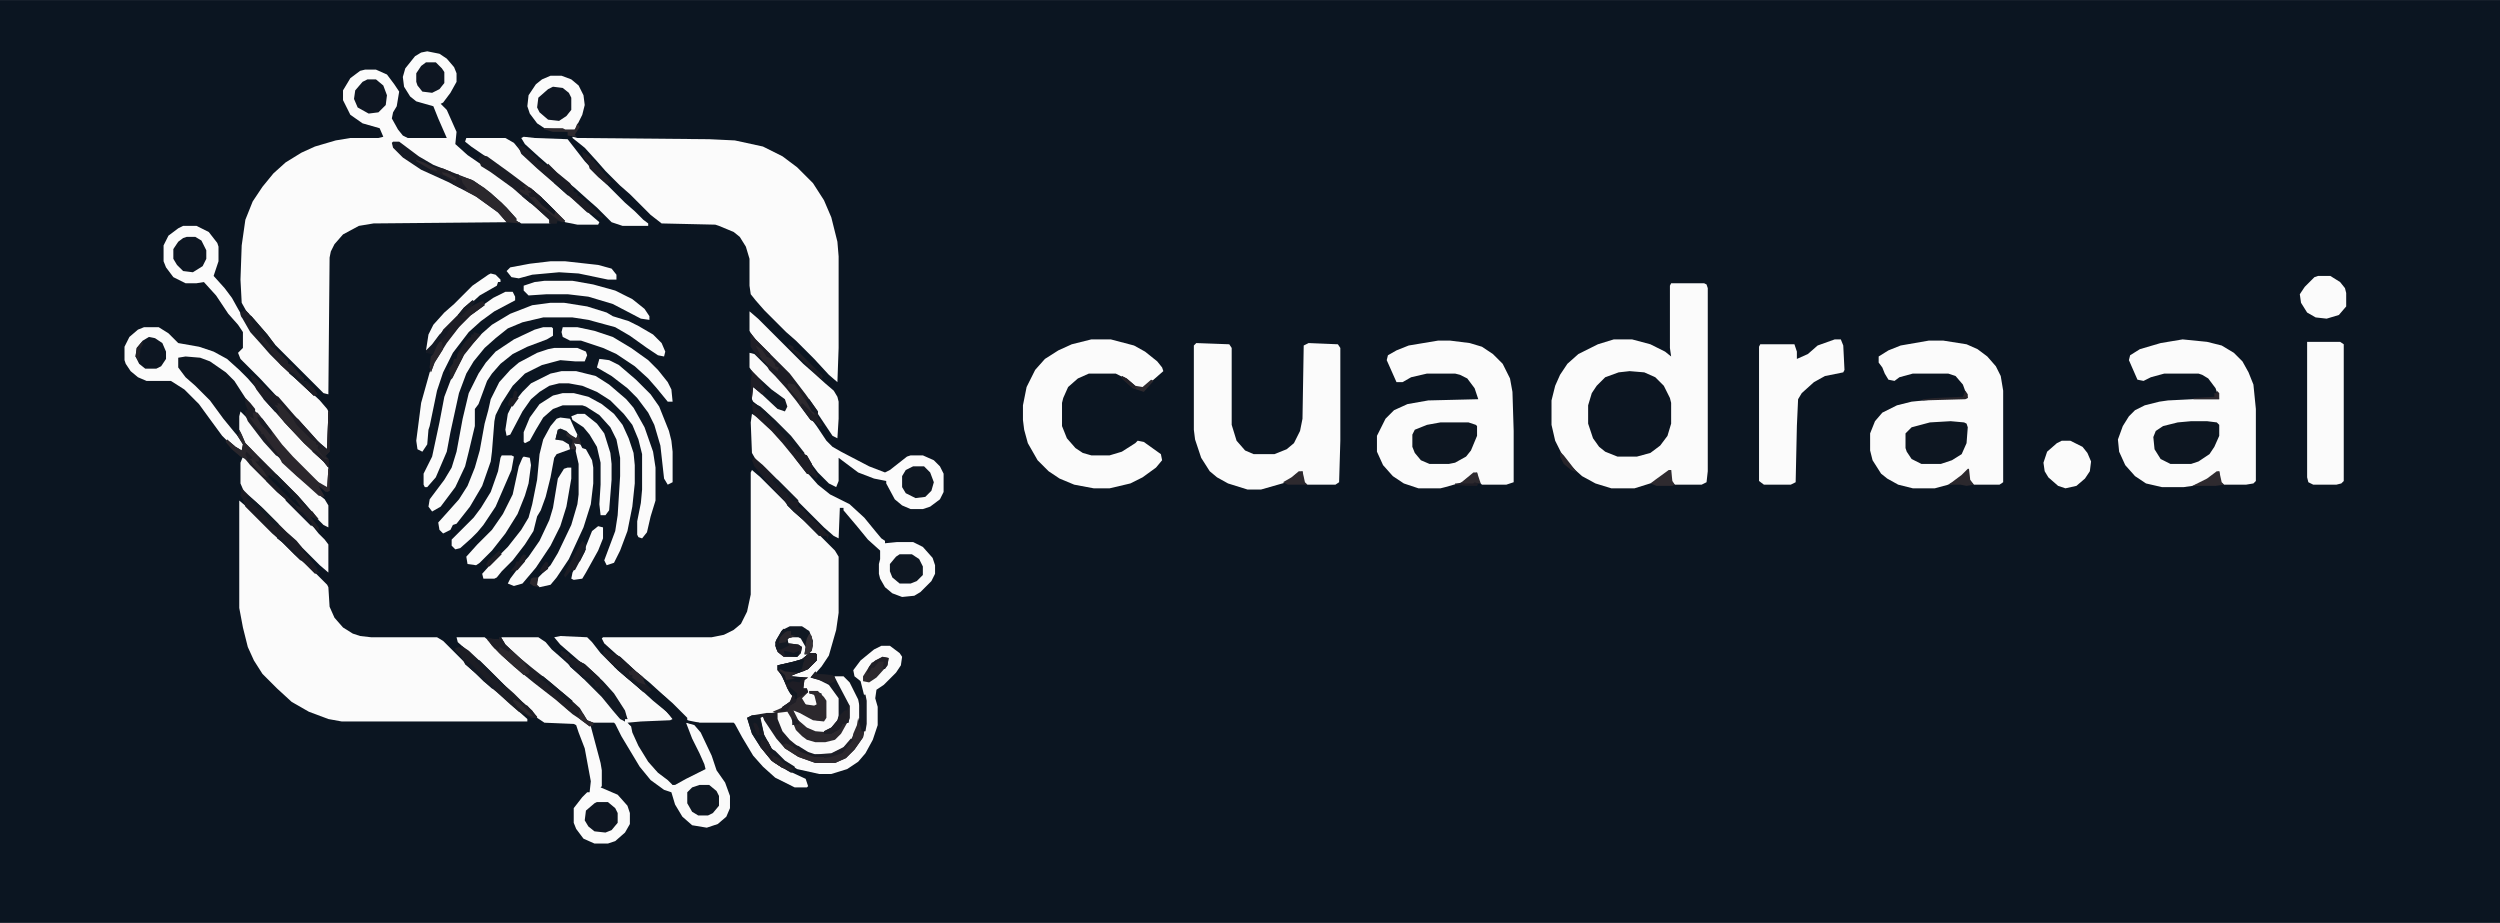
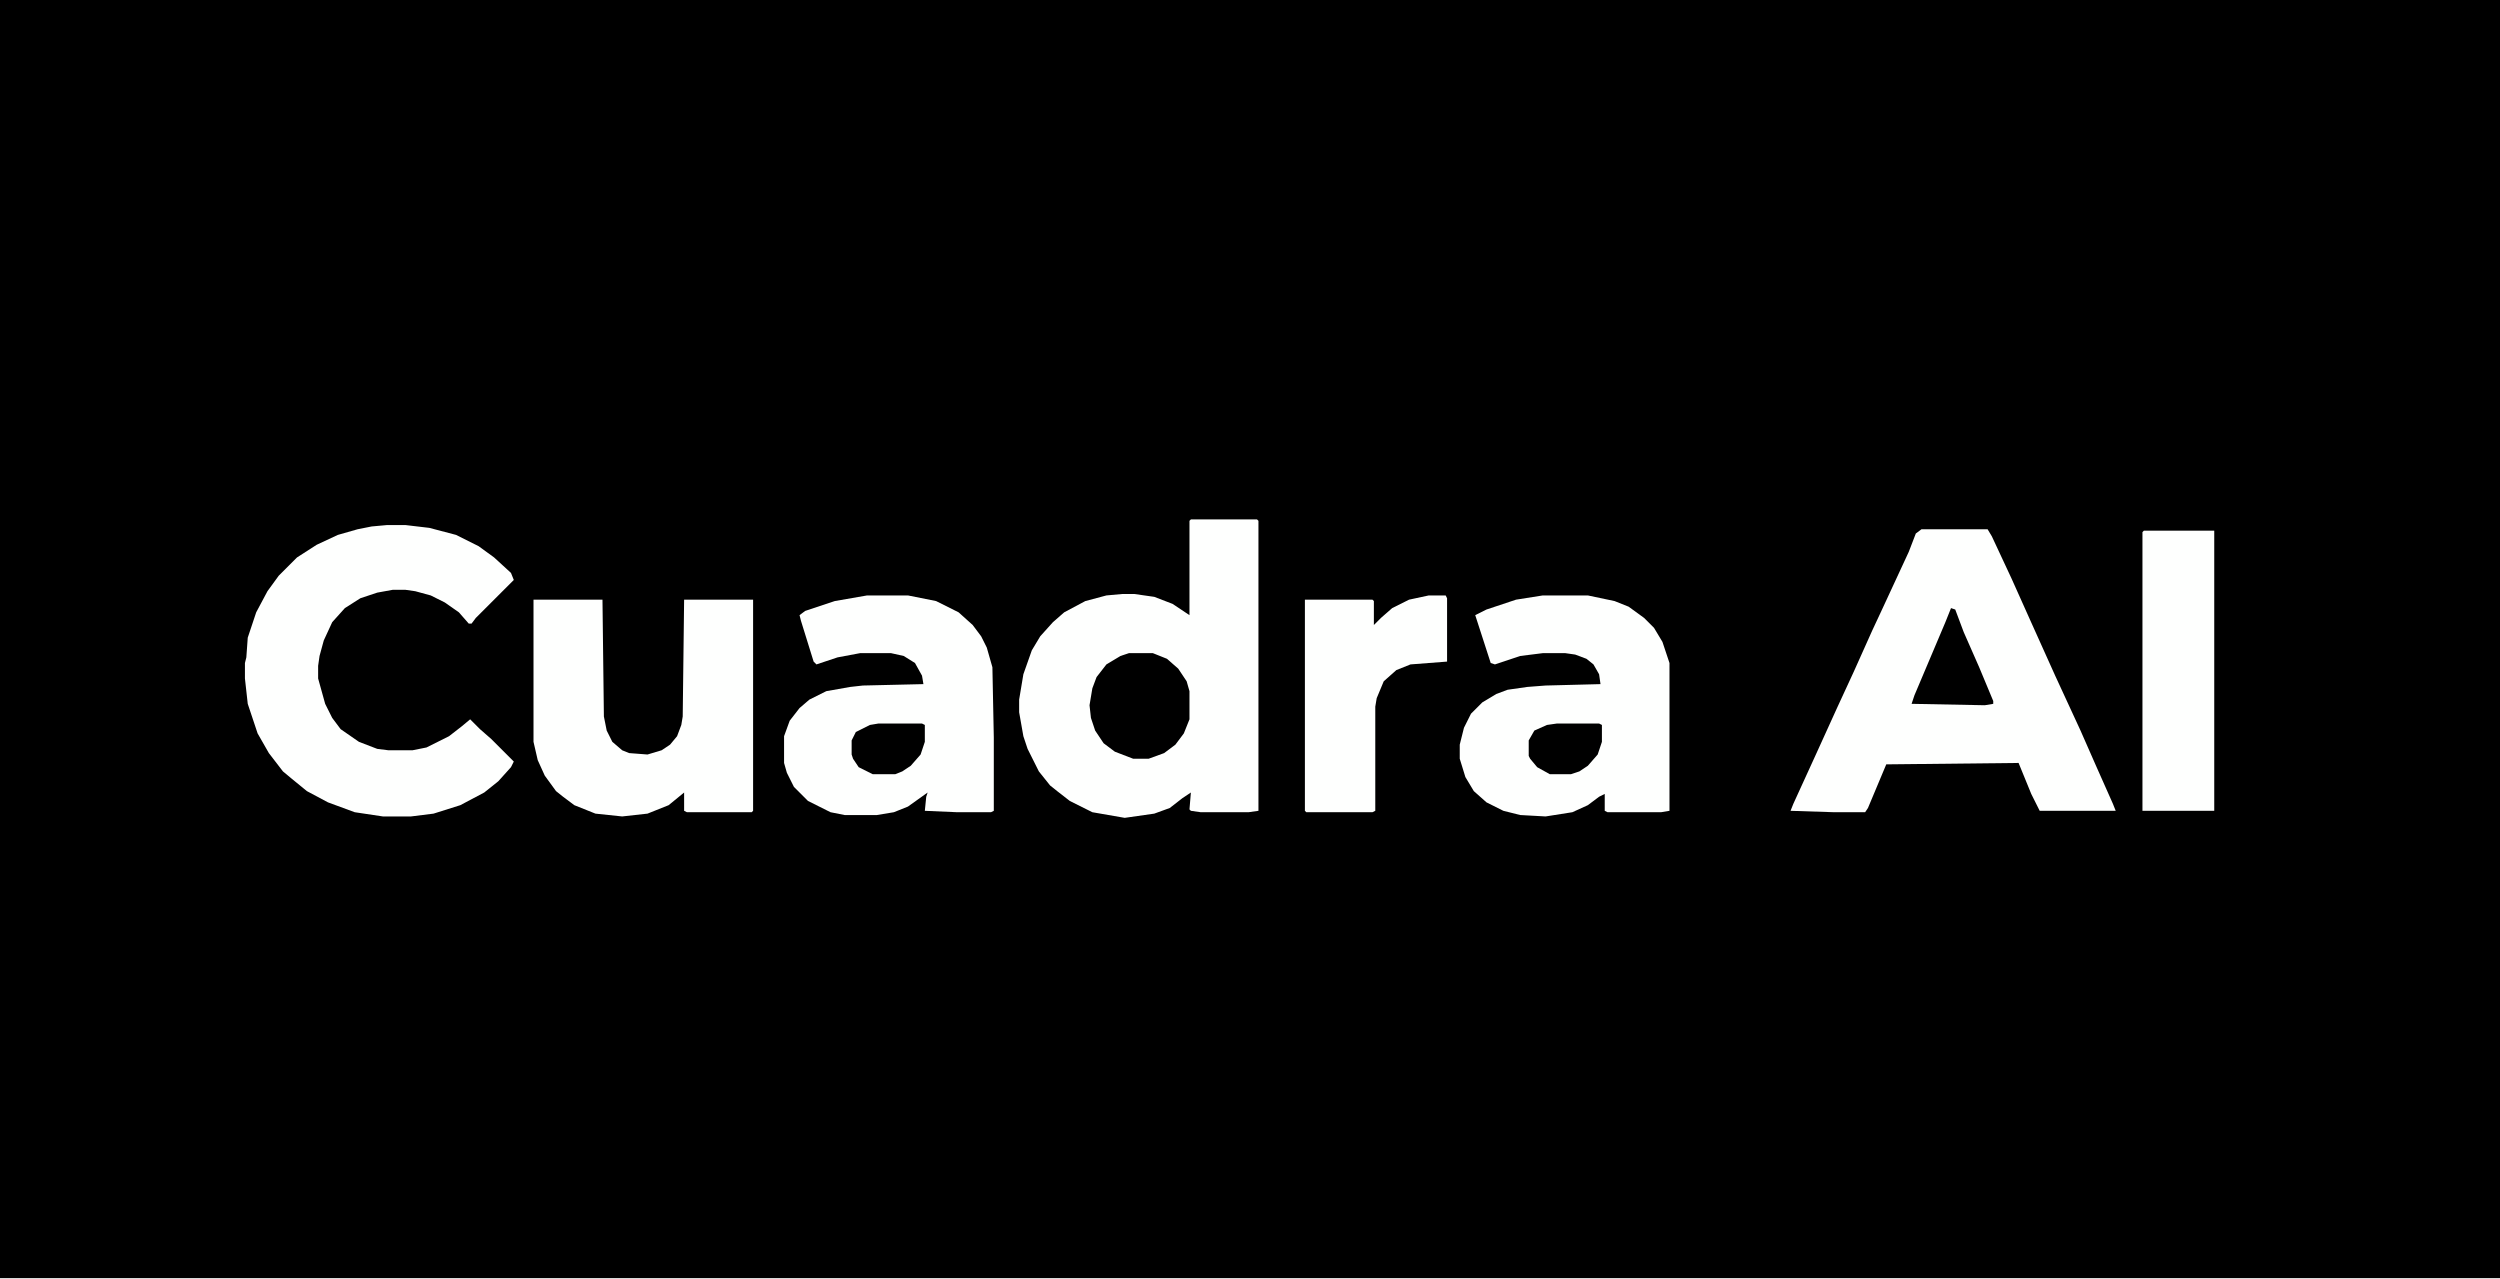
- <svg xmlns="http://www.w3.org/2000/svg" version="1.1" viewBox="0 0 2048 756" width="279" height="103">
-   <path transform="translate(0)" d="m0 0h2048v756h-2048z" fill="#0B1521" />
-   <path transform="translate(350,42)" d="m0 0 10 2 6 4 6 7 2 5v7l-5 9-6 8-2 1 5 5 8 18-1 10 10 9 19 13 15 11 10 8 10 9 11 9 3 3 3 2-4 1h-23l-4-2-9-11-7-7-16-12-10-5-28-11-14-9-12-9h-5l2 5 7 7 18 11 28 13 16 9 16 12 6 6v2l-109 1-12 2-13 7-7 8-3 6-1 5-1 112-4-1-43-43-7-8-12-14-5-9-1-19 1-28 3-21 6-15 8-12 9-11 10-9 13-8 11-5 17-5 12-2h23l4-1-3-7-14-4-10-7-6-12v-8l6-10 8-6 4-1h9l9 4 6 8 4 6-2 12-3 5-1 5 5 9 4 5 4 2h32l-7-16-4-10-14-4-5-4-5-8-1-8 2-7 8-10 5-3z" fill="#FBFBFB" />
-   <path transform="translate(616,385)" d="m0 0 7 6 33 33 8 7 20 20 3 5v46l-2 14-6 21-6 9-8 9 9 2 7 5 7 10v14l-3 7-7 6-3 1h-7l-10-5-7-8-2-5 2-1 11 6 7 3h6l1-2v-14l-3-4v-2l-10-2v2l4 1 3 6-1 3-6 1-5-3-2-5 5-5v-2h-3v-7l1-1-13-1 3-3 13-5 6-6v-5h-5l-8 6-18 3 3 7 3 4 4 10 3 4-2 5-5 4-6 4-13 3-11 2 4 13 10 15 6 7 12 8 15 7 2 6-1 1h-10l-16-8-10-9-8-9-9-15-6-11-1-1h-34l-4-2-7-8-11-11-11-9-11-10-8-7-20-18-2-4 1-1h89l10-2 8-4 6-5 5-10 3-14v-100z" fill="#FBFBFB" />
-   <path transform="translate(196,410)" d="m0 0 7 6 26 26 8 7 10 10 8 7 13 13 1 2 1 16 4 9 7 8 8 5 6 2 9 1h54l5 3 24 24 8 7 10 9 8 7 10 9 9 8v2h-152l-11-2-16-6-14-8-12-11-12-12-7-11-5-11-4-16-3-16z" fill="#FBFBFB" />
-   <path transform="translate(469,112)" d="m0 0 4 1 108 1 21 1 23 5 16 8 12 9 13 13 9 14 6 14 5 20 1 12v75l-1 28-7-6-12-13-15-15-8-7-18-18-7-8-4-5-1-7v-22l-3-10-5-8-5-4-12-5-3-1-44-1-9-7-17-17-8-7-12-12-7-8-10-11-10-8z" fill="#FBFBFB" />
-   <path transform="translate(1369,232)" d="m0 0h27l2 1 1 3v150l-1 9-4 2h-22l-3-3v-9l-9 6-5 4-16 5h-19l-13-4-11-6-10-9-6-8-6-12-3-13v-20l3-12 4-9 6-9 9-8 16-8 13-4h15l15 4 12 6 5 4-1-7v-51z" fill="#FBFBFB" />
-   <path transform="translate(118,268)" d="m0 0h12l8 5 8 8 17 3 12 4 11 6 10 9 7 7 7 8 11 13 11 12 9 10 11 12 16 15 2 4v18l-3 1-6-5 4 7 1 4 3 5v18l-4-2-3-3-5-3-3-1 7 9v3l-12-12-7-8-7-6 6 7 16 16 4 5 5 5 3 4v23l-7-6-25-25-8-7-21-21-8-7-3-7v-22l-7-6-5-6-4-7-8-10-10-14-12-12-11-7h-20l-7-3-6-5-4-6-1-3v-11l4-8 7-6z" fill="#0D1621" />
-   <path transform="translate(1788,278)" d="m0 0 20 2 12 3 10 6 7 7 5 9 4 10 2 20v59l-2 2-6 1h-18l-3-2-1-9-13 9-9 3-7 1h-18l-13-3-9-6-8-9-5-11-1-10 4-11 5-8 5-5 8-4 12-3 7-1 20-1h22l-3-9-6-8-5-3-3-1h-28l-11 3-6 3-5-1-7-16 1-4 8-5 17-5z" fill="#FBFBFB" />
-   <path transform="translate(1178,279)" d="m0 0h10l16 2 10 3 9 6 8 8 6 12 2 11 1 32v42l-6 2h-20l-3-3-1-7-7 4-5 4-14 4-4 1h-18l-12-4-9-6-8-9-5-11v-13l7-14 7-7 11-5 17-3 41-1-3-9-6-8-6-3-4-1h-23l-13 3-7 4h-5l-8-18 1-4 7-4 10-4z" fill="#FBFBFB" />
-   <path transform="translate(1580,279)" d="m0 0h12l19 3 9 4 8 6 7 8 4 8 2 12v75l-3 2h-21l-4-4-1-8-8 8-8 4-11 3h-18l-12-3-9-5-5-4-7-11-2-8v-14l4-10 6-7 12-6 12-3 20-2 26-1-4-11-6-7-6-2h-29l-11 3-4 3-5-1-3-5-2-5-3-4v-5l8-5 10-4z" fill="#FBFBFB" />
-   <path transform="translate(980,281)" d="m0 0 27 1 2 3v63l4 13 7 8 7 3h17l10-4 6-5 5-10 2-10 1-60 4-2 24 1 2 3v76l-1 34-3 2h-23l-3-2-1-9-6 3-7 6-21 6h-11l-16-5-9-5-6-5-7-11-5-15-1-8v-69z" fill="#FBFBFB" />
-   <path transform="translate(894,278)" d="m0 0h16l19 5 9 5 10 8 4 5 1 3-8 7-9 7-6-1-8-7-8-4h-22l-9 4-8 7-4 9-1 4v19l4 10 7 8 6 4 7 2h15l10-3 11-7 2-2 5 1 14 10 1 5-5 6-11 8-10 5-17 4h-13l-16-3-12-5-9-6-9-9-8-14-3-11-1-8v-12l3-15 7-14 8-9 11-7 11-5z" fill="#FBFBFB" />
-   <path transform="translate(459,521)" d="m0 0 22 1 4 4 7 9 9 9 11 9 10 9 10 8 12 11 5 5 3 4-3 1-24 1-10 1 3 2 3 10 9 16 7 9 8 7 6 4v2l22-12 4-1-4-10-6-14-5-10v-4l6 1 6 7 9 19 4 12 7 10 4 11v10l-3 7-7 6-9 3-12-2-8-7-6-10-3-10-6-2-11-8-9-11-15-25-5-10-1-1h-20l-5-5-6-9-12-11-14-11-16-13-15-13-5-6 1-2h30l6 4 5 6 8 7 10 9 12 11 15 15 10 13 5 4v-2h2l-7-14-10-13-12-12-11-9-15-13-5-6z" fill="#FAFAFA" />
-   <path transform="translate(1503,278)" d="m0 0h5l2 5 1 20-1 2-15 3-9 5-10 9-3 5-1 22-1 46-4 2h-22l-4-3v-110l1-2h28l2 6v6l9-4 8-7z" fill="#FBFBFB" />
-   <path transform="translate(616,339)" d="m0 0 5 3 17 16 11 13 13 17 8 9 10 8 16 8 12 11 9 11 5 6 3 2v2l10-1h13l8 4 8 9 2 6v7l-3 6-9 9-5 3-10 1-8-3-6-5-4-7-1-4v-8l1-4v-7l-10-9-9-11-11-13v-2h-3l-1 25-4-2-8-7-50-50-5-4-4-7-1-25z" fill="#FBFBFB" />
-   <path transform="translate(150,185)" d="m0 0h11l10 5 7 9 1 3v12l-4 12 9 10 6 8 5 9 11 19 15 16 7 8 10 10 8 7 16 15 6 7 1 2v32l-6-4-10-10-7-8-10-11-9-11-14-15-16-16-2-5 4-4v-13l-4-6-8-9-10-15-10-11-6 1h-9l-10-5-6-8-2-5v-13l4-8 8-6z" fill="#FBFBFB" />
-   <path transform="translate(118,268)" d="m0 0h12l8 5 8 8 17 3 12 4 11 6 10 9 7 7 7 8 11 13 11 12 9 10 11 12 16 15 1 3v16l-2 1-9-7-26-26-12-16-7-9-10-13-11-17-7-7-13-9-8-3-12-1-6 1v8l6 8 8 7 12 12 11 15 9 11 6 7 2 4-1 5-4-2-6-4-7-7-11-15-8-11-12-12-11-7h-20l-7-3-6-5-4-6-1-3v-11l4-8 7-6z" fill="#FBFBFB" />
-   <path transform="translate(614,289)" d="m0 0 4 1 25 25 11 14 15 20 8 12 5 5 7 4 23 12 13 5 4-2 14-11 3-1h10l9 4 5 5 3 6v15l-3 6-8 6-6 2h-10l-7-3-6-5-7-13v-2l-10-2-13-5-16-12v19l-2 5-6-3-9-9-12-16-9-11-9-10-13-13-10-8-1-2v-11l8 6 13 12 6 2 1-4-2-5-11-8-13-12-4-6z" fill="#FBFBFB" />
-   <path transform="translate(374,522)" d="m0 0h23l6 5 7 8 7 7 11 9 15 12 13 10 10 9 9 6 9 7 8 30 1 6v13l-1 1 14 6 8 9 2 6v9l-4 7-8 7-6 2h-11l-9-4-6-8-2-5v-12l7-9 4-4h2l1-9-5-27-5-13-2-6-2-1-24-1-6-4-10-11-8-7-7-7-8-7-15-15-8-7-9-8z" fill="#FBFBFB" />
-   <path transform="translate(1335,304)" d="m0 0 12 1 9 4 7 7 5 10 1 4v17l-3 10-6 8-8 6-11 3h-16l-10-4-5-4-5-7-4-12v-15l3-10 4-6 7-7 11-4z" fill="#0C1521" />
-   <path transform="translate(1890,280)" d="m0 0h27l3 2v112l-2 2-4 1h-19l-4-2-1-4z" fill="#FBFBFB" />
-   <path transform="translate(451,248)" d="m0 0h11l19 3 16 5 5 3 13 4 8 4 12 7 7 7 3 7-1 4-5-1-9-6-14-10-12-7-22-6-13-2h-24l-17 4-12 5-10 8-9 8-9 11-6 10-6 16-7 32-3 16-9 21-7 8h-2l-1-2v-9l7-14 6-28 4-21 8-21 9-16 14-15 8-7 15-9 18-7z" fill="#FBFBFB" />
-   <path transform="translate(495,531)" d="m0 0 5 3 8 4 13 12 11 9 11 10 8 7 12 12v2l10 2-4 2-7-2 5 13 6 12 4 9 1 4-16 8-9 5h-2l-4-4-8-6-8-9-8-13-5-11-1-5-3-3 11-1 24-1 2-1-5-6-11-9-11-10-11-9-10-9-7-8-2-4z" fill="#0D1621" />
-   <path transform="translate(663,535)" d="m0 0h5l1 1v5l-7 7-15 6 15 1-3 2-1 7h3l1 3-5 5 3 5 7 1 2-1-2-8-4-1v-2h7l5 5 2 3v14l-2 3-9-1-11-6-5-2 4 8 7 6 7 3 13 1 8-5 2-4 4 1v-14l-10-19-2-4 1-1h7l5 5 7 14 1 5v10l-2 9-6 11-8 7-7 3h-15l-8-3-11-9-6-7-5-12v-3l-3-1 7-3 8-6 1-4-4-6-4-10-4-5v-4l13-3 7-2z" fill="#2C282D" />
-   <path transform="translate(722,529)" d="m0 0h7l8 6 2 3-1 7-4 6-10 10-6 4-1 7 2 7v15l-4 12-6 11-6 7-9 6-13 4h-10l-18-4-11-7-11-11-6-10-3-14 3-1 10 15 8 10 11 7 14 5h16l10-5 7-7 6-10 2-9v-19l-4-16-5-4-1-5 6-8 11-9z" fill="#FBFBFB" />
-   <path transform="translate(429,112)" d="m0 0 9 1 27 1 14 18 14 15 19 19 8 7 7 7 4 3v2h-21l-9-3-12-12-8-7-10-9-11-9-11-10-8-7-11-10-3-5z" fill="#FBFBFB" />
-   <path transform="translate(460,304)" d="m0 0h12l16 4 11 7 14 12 6 7 9 16 7 20 2 13v27l-4 13-3 13-4 5-3-1-1-2v-11l3-15 1-11v-29l-3-12-5-12-7-9-11-11-11-7-12-5-11-2h-8l-8 2-8 5-7 6-7 10-10 19-3 1-1-5 2-13 4-8 8-10 7-7 16-8z" fill="#FBFBFB" />
-   <path transform="translate(382,113)" d="m0 0h32l7 4 9 11 14 13 11 9 11 10 8 7 10 9 7 6-1 2h-17l-10-2-23-23-38-28-16-11-5-4z" fill="#FBFBFB" />
-   <path transform="translate(454,285)" d="m0 0h19l7 3 1 3-2 5h-8l-12-1-15 4-14 7-10 10-9 14-5 10-1 5-2 25-1 8-7 20-10 17-11 14-3 1-2 4-6 3-3-3-1-6 9-10 8-9 7-11 6-15 4-14 4-22 3-11 2-9 7-14 9-10 7-6 15-8 9-3z" fill="#FBFBFB" />
-   <path transform="translate(461,322)" d="m0 0h9l12 3 11 6 10 8 7 9 5 11 4 12 1 10v15l-2 19-4 20-6 16-5 10-6 2-2-4 9-24 2-13 2-32v-15l-3-15-5-10-9-10-11-7-3-1h-16l-8 3-8 7-6 10-5 9-4 2-1-1v-8l5-12 8-11 11-7z" fill="#FBFBFB" />
-   <path transform="translate(199,374)" d="m0 0 6 5 7 8 45 45 4 5 5 5 3 4v23l-7-6-25-25-8-7-21-21-8-7-3-7v-17z" fill="#FBFBFB" />
-   <path transform="translate(445,268)" d="m0 0h7l1 1v6l-5 3-16 6-12 6-10 8-7 8-4 6-7 19-3 4v14l-5 21-3 12-8 17-12 16-7 4-3-4 1-6 12-16 6-10 4-13 5-27 5-21 8-16 6-9 8-9 15-10 17-8z" fill="#FBFBFB" />
-   <path transform="translate(614,255)" d="m0 0 7 6 37 37 8 7 10 9 7 6 3 5 1 4v14l-1 16-4-2-12-18-11-16-10-13-11-12-20-20-4-7z" fill="#FBFBFB" />
-   <path transform="translate(451,62)" d="m0 0h9l8 3 6 5 4 8 1 8-2 8-6 12-2 1h-6l-5-1-12-1-6-4-6-8-2-6 1-9 6-9 5-4z" fill="#FBFBFB" />
-   <path transform="translate(459,342)" d="m0 0 8 1 4 9 2 4-1 4-7-4-4-4h-4l-2 8h6l7 5-1 3-11 4-2 3-3 16-4 16-4 11-3 5-3 12-7 11-10 13-9 9-4 5-2 1h-9l-1-4 9-10 12-12 11-14 6-10 3-11 4-20 2-21 3-12 6-11 5-6z" fill="#FBFBFB" />
-   <path transform="translate(1795,345)" d="m0 0h13l8 1 2 2v9l-4 9-4 6-9 6-6 2h-17l-8-4-5-8-1-10 2-5 6-4 12-3z" fill="#0D1621" />
-   <path transform="translate(1180,346)" d="m0 0h23l6 2 1 1v8l-5 12-4 5-9 5-5 1h-16l-7-3-5-6-2-5v-10l2-4 10-4z" fill="#0D1621" />
-   <path transform="translate(1598,345)" d="m0 0 11 1 2 1 1 3-1 13-4 9-8 5-9 3h-16l-8-4-4-6-1-3v-12l5-5 15-4z" fill="#0D1621" />
-   <path transform="translate(414,239)" d="m0 0h6l2 4v3l-17 9-11 8-10 9-13 17-8 16-5 15-6 29-1 3-1 12-4 6-4-2-1-7 4-31 7-25 5-12 11-16 11-13 8-8 17-12z" fill="#FBFBFB" />
-   <path transform="translate(197,337)" d="m0 0 5 5 12 16 11 13 13 14 8 7 15 13 5 4 3 5v18l-4-2-9-9-7-8-15-16-29-29-6-7-3-9v-11z" fill="#FBFBFB" />
-   <path transform="translate(470,363)" d="m0 0h5l2 4 3 1 5 9 1 6v13l-2 17-6 19-12 26-10 15-5 6-9 2-3-2 2-6 10-10 6-10 11-23 5-17 1-8v-25l-3-13z" fill="#FBFBFB" />
-   <path transform="translate(628,584)" d="m0 0h8l5 13 6 8 11 9 8 3h15l10-5 6-7 5-11 1-6 1 4 2 1v6h2l-1 5-7 10-7 7-9 4h-16l-14-5-11-7-7-8-10-15-1-3-2 1 3 14 6 11-2 3 4 2 8 7 8 5-3 1-6-2-9-6-9-11-7-11-4-13 4-2z" fill="#1D1D25" />
-   <path transform="translate(1689,361)" d="m0 0h7l10 5 4 5 3 7-1 8-4 6-7 6-9 2-6-2-8-7-3-5-1-7 3-9 8-7z" fill="#FBFBFB" />
-   <path transform="translate(684,554)" d="m0 0h7l5 5 7 14 1 5v10l-2 9-6 11-8 7-7 3h-15l-8-3-11-9-6-7-4-10v-5l8-1 3 5 4 10 5 5 4 3 7 2h8l8-2 5-5 5-9 1-4v-10l-10-19-2-4z" fill="#FBFBFB" />
-   <path transform="translate(491,294)" d="m0 0 8 1 8 4 14 12 12 12 7 10 8 20 2 8 1 9v25l-4 2-3-5-3-27-5-17-5-10-9-12-8-8-13-10-12-7z" fill="#FBFBFB" />
-   <path transform="translate(461,268)" d="m0 0h12l14 3 15 5 15 9 14 10 8 8 8 10 3 6 1 10h-4l-9-11-7-8-11-10-15-10-11-5-18-6h-9l-6-3-1-4z" fill="#FBFBFB" />
-   <path transform="translate(446,230)" d="m0 0h23l17 3 18 5 14 7 10 8 4 6v3l-7-1-23-12-20-6-17-2h-17l-15 1-4-4v-4l9-3z" fill="#FBFBFB" />
-   <path transform="translate(1899,226)" d="m0 0h10l8 5 4 5 1 4v11l-6 7-10 3-9-1-7-4-5-8-1-7 4-6 8-8z" fill="#FBFBFB" />
-   <path transform="translate(465,383)" d="m0 0h3v9l-4 23-5 16-8 16-12 18-11 13-7 2-5-2 2-4 6-8 9-10 9-13 8-17 3-10 4-24 5-8z" fill="#FBFBFB" />
-   <path transform="translate(429,374)" d="m0 0 5 1 1 6-2 15-3 10-6 15-10 16-11 14-10 10-3 2-7-1-1-6 9-10 12-12 9-13 8-16 5-23 3-7z" fill="#FBFBFB" />
-   <path transform="translate(322,116)" d="m0 0h5l16 12 12 7 33 13 14 10 13 12 8 9v2l4 2-12-1-7-8-18-13-23-12-22-10-15-10-8-8-1-4z" fill="#151A24" />
-   <path transform="translate(411,373)" d="m0 0h8l2 1-2 11-13 30-10 15-5 6-5 5-9 8-4 1-3-3v-5l18-18 6-8 8-13 6-17 2-11z" fill="#FBFBFB" />
-   <path transform="translate(409,522)" d="m0 0 2 1 3 5 12 11 11 9 14 11 13 11 11 10 6 10 5 2v2l-3 1-8-6-6-4-14-12-18-14-16-13-12-11-10-11 3-1 7 1z" fill="#1E1E25" />
-   <path transform="translate(196,352)" d="m0 0 2 4 3 7 43 43 7 8 10 11h-3l-4-2 7 9v3l-12-12-7-8-8-6-7-6-22-22-5-6-4-2-6-5-5-6 1-2 7 6 5 3 1-5-5-8h2z" fill="#1D1D25" />
-   <path transform="translate(205,307)" d="m0 0 4 2 13 13 6 3 13 15 12 13 7 8 8 7 1-31h1v33l-3 3 2 3v7l-4-5-16-15-16-17-7-8-10-11-6-8-2-4-2-5z" fill="#1C1C24" />
-   <path transform="translate(473,339)" d="m0 0h6l10 8 6 8 5 16 1 9v13l-2 25-3 4h-4l-1-9 1-16v-18l-3-13-6-10-5-6-9-6-1-3z" fill="#FBFBFB" />
-   <path transform="translate(451,214)" d="m0 0h12l27 3 11 3 4 5v4h-7l-24-5-16-1-22 2-11 3-6-1-4-5 3-3 16-3z" fill="#FBFBFB" />
-   <path transform="translate(206,337)" d="m0 0 5 1 11 14 9 12 9 10 21 21 7 4 1-15h1v18l-3 1-6-5 4 7 1 2-5-1-10-9-8-7-12-11-3-6-7-8-5-7v-2h-2l-6-8-4-5-1-4 4 2z" fill="#2B272D" />
-   <path transform="translate(402,224)" d="m0 0 4 1 4 4v2h-2l-1 3-14 8-11 10-20 20-8 11-3 4h-2l2-13 4-8 9-10 8-7 15-15 13-9z" fill="#FBFBFB" />
-   <path transform="translate(615,273)" d="m0 0 4 5 28 28 13 17 10 14v5l3 5v2h-2l-3-3-4-2-12-16-8-10-9-10-5-5-3-6-3-2v-2l-4-2-5-7z" fill="#1D1D25" />
-   <path transform="translate(394,127)" d="m0 0 5 1 18 13 16 12 10 8 20 20-2 1-5-1v2h-6v-3l-11-10-11-9-8-7-18-13-8-5-2-6z" fill="#1C1D25" />
-   <path transform="translate(378,529)" d="m0 0 6 4 17 16 12 12 8 7 7 7 8 7 4 6h-5l-5-3-5-2-7-6-11-10-11-9-7-7-8-7-3-6-5-5v-2l3-1 2 1z" fill="#1C1D24" />
-   <path transform="translate(198,400)" d="m0 0 5 5 13 12 19 19 8 7 4 5 2 4 6 7 5 7v2l2 1-4 1-9-9-8-7-10-10-8-7-22-22-2-6-2-3z" fill="#1C1C24" />
-   <path transform="translate(153,194)" d="m0 0h7l5 3 4 8v7l-3 6-8 5-8-1-5-5-3-5v-8l4-6 4-3z" fill="#0D1622" />
-   <path transform="translate(453,71)" d="m0 0 8 1 5 4 2 4v10l-4 5-6 4-9-1-7-6-2-4 1-8 8-7z" fill="#0E1622" />
-   <path transform="translate(460,533)" d="m0 0 6 3v2l5 2 8 4 15 14 9 10 9 14 2 7h-2v2l-4-2-6-7-9-11-19-19-7-6-3-5-5-6z" fill="#121923" />
-   <path transform="translate(301,65)" d="m0 0h7l6 5 3 8-1 8-6 6-8 1-9-5-3-7 1-7 6-7z" fill="#0E1622" />
-   <path transform="translate(663,535)" d="m0 0h5l1 1v5l-7 7-15 6 15 1-3 2-1 7h3l1 3-9 5-1 3-5 3-2 4-6 1 2-4 6-4 2-5-4-6-4-10-4-5v-4l13-3 7-2z" fill="#1E1D25" />
-   <path transform="translate(748,382)" d="m0 0h9l5 5 3 8-2 7-5 5-8 1-8-4-3-5v-9l3-5z" fill="#0E1722" />
-   <path transform="translate(201,254)" d="m0 0 5 5 13 15 6 8v2l4 6 7 6v2l3 1 7 8 3 3v2l3 1 5 5 3 5-3 1-15-14-12-11-9-9-7-8-9-10-8-14v-2z" fill="#191C25" />
-   <path transform="translate(489,657)" d="m0 0h9l6 5 2 4v8l-5 6-5 2-9-1-5-4-3-5 1-8 7-6z" fill="#0E1622" />
-   <path transform="translate(573,643)" d="m0 0h8l6 5 2 4v8l-5 6-4 2h-8l-5-3-4-7v-9l4-4z" fill="#0E1722" />
-   <path transform="translate(424,119)" d="m0 0 5 1 8 7 3 2v2l4 2 4 3 1-2 7 7 11 9 3 5v2l3 1v2l4 2 15 14 2 1-1 2-7-4-5-1-12-11-14-12-15-13-13-12-2-5z" fill="#1B1C24" />
-   <path transform="translate(737,454)" d="m0 0h10l6 4 3 6v7l-5 5-5 2h-9l-6-5-2-5v-6l5-6z" fill="#0E1722" />
-   <path transform="translate(618,375)" d="m0 0 7 6 29 29v5l4 2 4 5 8 7 7 8 2 1-1 4-1-3h-6l-13-13-8-7-5-5-3-5-15-16-9-11-2-5z" fill="#1C1C24" />
-   <path transform="translate(647,513)" d="m0 0h10l6 4 3 8-1 8-3 3h-3l1-6-4-7-2-1h-7l-2 2 1 3 8 1 3 2-1 5-3 3h-11l-5-4-2-5 1-5 5-8z" fill="#101822" />
-   <path transform="translate(122,276)" d="m0 0 5 1 6 4 3 7v6l-4 6-4 2h-9l-5-4-3-6 1-7 5-6z" fill="#0D1622" />
-   <path transform="translate(349,51)" d="m0 0h8l5 5 2 3v9l-4 5-6 3-8-1-4-5-1-3v-7l4-6z" fill="#0E1622" />
-   <path transform="translate(376,144)" d="m0 0 10 3 11 7 14 12 12 13v2l4 2-12-1-7-8-18-13-9-5-2-5-2-3 1-2h-2z" fill="#2B282D" />
-   <path transform="translate(490,431)" d="m0 0 4 1v9l-4 10-10 18-3 5-7 1-2-1 1-5 10-19 6-15z" fill="#FBFBFB" />
-   <path transform="translate(703,588)" d="m0 0 1 4 2 1v6h2l-1 5-7 10-7 7-9 4h-16l-14-5-11-7-2-3 3-1 9 4 10 5 13 2 12-3 5-5 5-6 1-5 3-7z" fill="#2C282D" />
-   <path transform="translate(616,331)" d="m0 0h2l17 17 13 14 2 5h2v2l4 2 5 2 4 7 1 4 4 6-1 2-4-3-4-1-11-14-9-11-9-10-13-12-2-2z" fill="#1C1C24" />
-   <path transform="translate(668,550)" d="m0 0 1 2 13 1 2 2 2 4 10 19v10l-1 4-5 1-2 4-7 4h-6v-2l6-3 5-6 1-4v-14l-8-11-8-4-7-2z" fill="#131924" />
-   <path transform="translate(387,246)" d="m0 0 2 1-3 4 8-4h2l1 3-11 8-10 10-10 13-10 16-3 8-1-4 1-9 2-2 3-7 4-6 5-6 1-2-7 5 2-4 13-13 4-5z" fill="#1D1D25" />
-   <path transform="translate(495,531)" d="m0 0 5 3 8 4 13 12 6 5 1 4 5 5 1 2-7 1-10-9-11-9-12-13z" fill="#1B1C24" />
-   <path transform="translate(227,330)" d="m0 0 3 1 7 8 11 13 9 9 2 1v2h2l1 5 4 5 3 2v7l-4-5-16-15-16-17-5-7-2-5-1-2h3z" fill="#2A272C" />
-   <path transform="translate(616,586)" d="m0 0h6l4 16 6 11-2 3 4 2 8 7 8 5-3 1-6-2-9-6-9-11-7-11-4-13z" fill="#121923" />
-   <path transform="translate(615,303)" d="m0 0 5 5 12 11 11 8 2 6-2 4-6-2-15-14-5-4-1 9h-1v-14l1-5z" fill="#101823" />
-   <path transform="translate(409,522)" d="m0 0 2 1 3 5 12 11 3 3 2 4 3 4-1 2-4 1-10-9-8-7-8-8-4-6 10 1z" fill="#2C282D" />
-   <path transform="translate(213,275)" d="m0 0 4 2 7 8 8 7 4 4v2l3 1 7 8 3 3v2l3 1 5 5 3 5-3 1-15-14-12-11-6-8-9-11z" fill="#232128" />
-   <path transform="translate(663,535)" d="m0 0h5l1 1v5l-7 7-7 3h-12l-4-2h-2v-4l13-3 7-2z" fill="#0F1722" />
-   <path transform="translate(430,152)" d="m0 0 5 2 13 12 15 15-2 1-7-3-5-4-11-8-7-7-5-3v-2l4 1v-2l-2-1z" fill="#2C282D" />
-   <path transform="translate(460,533)" d="m0 0 6 3v2l5 2 8 4 12 11 1 4 6 8h-3l-1-3h-2v-2l-4 1-1-5-2-2-7-2-10-10-8-7-1-3z" fill="#1B1C24" />
-   <path transform="translate(723,538)" d="m0 0 5 1-1 6-9 10-6 4-5-1v-4l7-11z" fill="#2C282D" />
-   <path transform="translate(196,352)" d="m0 0 2 4 3 7 5 5 6 7v3h-3l7 8 3 5-4-2-9-10v-2h-2l1-2-2-4-1 2 1 4-6-3-7-6-5-6 1-2 7 6 5 3 1-5-5-8h2z" fill="#29262C" />
-   <path transform="translate(223,387)" d="m0 0 4 2 17 17 7 8 4 5-4-2-7-6v-2h-2l5 7-4-2-23-23 1-2 5 4-3-4z" fill="#161B24" />
-   <path transform="translate(388,272)" d="m0 0 6 2-6 7-8 10-8 15-2 5-1-3-1-6 3-4 1-4h2l1-5 6-9 3-3 2-1v-2h2z" fill="#1D1D25" />
-   <path transform="translate(619,331)" d="m0 0 4 2 12 11 13 13 11 14v3l-7-5v-2h-2l-6-8-12-13v-2l-4-2-7-7-2-1z" fill="#121923" />
-   <path transform="translate(649,366)" d="m0 0 3 1v2l4 2 5 2 4 7 1 4 4 6-1 2-4-3-4-1-10-13z" fill="#1D1D25" />
-   <path transform="translate(646,527)" d="m0 0 8 1 3 2-1 5-3 3h-11l-5-4v-2l6-3h3z" fill="#211F27" />
-   <path transform="translate(201,326)" d="m0 0 4 4 4 5v3h-2l1 5-4-2 4 6 6 7v2h2l4 6 7 9 3 4-4-2-10-11-13-17-2-5v-4h2l-2-5z" fill="#1C1D25" />
-   <path transform="translate(269,337)" d="m0 0h1v33l-3 3-1 2-6-8 1-3h-2v-2l-4-2-12-12-3-5h4l7 8 11 12 6 5z" fill="#1F1E26" />
-   <path transform="translate(459,351)" d="m0 0 5 2 4 4 4 2 2-3 2 8-6-1 2 4-1 3v-2h-4l-1-4-5-3-6-1 2-8z" fill="#121923" />
-   <path transform="translate(477,124)" d="m0 0 7 5v2h2l9 11 6 7-4 2-7-6-7-7-1-4-4-5z" fill="#1D1D25" />
-   <path transform="translate(477,443)" d="m0 0 3 3-1 6-8 15h-3l-5 6-1-2 5-10 6-11z" fill="#1B1C24" />
-   <path transform="translate(624,606)" d="m0 0 5 1 3 6-2 3 4 2 8 7 8 5-3 1-6-2-9-6-9-11v-5z" fill="#1E1D25" />
-   <path transform="translate(708,569)" d="m0 0h1l1 5v19l-1 6h-3l-2-7v-15l1-6 2 1z" fill="#151A24" />
-   <path transform="translate(695,578)" d="m0 0h1v10l-1 4-5 1-2 4-7 4h-6v-2l6-3 5-6 2-4 4-4h2z" fill="#1E1E25" />
-   <path transform="translate(1367,385)" d="m0 0h2l1 9 2 3-2 1h-13l-5-2 4-3z" fill="#2E2A2F" />
-   <path transform="translate(642,515)" d="m0 0 2 1-2 3 3-2h3v3l4 1-7 2 1 6-6 3h-4l-1-6 5-9z" fill="#131923" />
-   <path transform="translate(1816,386)" d="m0 0h2l2 9 2 2-7 1h-19l12-6z" fill="#2E2A2F" />
-   <path transform="translate(242,409)" d="m0 0h2l9 9 3 1 5 7-4-2-3-1 7 9v3l-12-12-7-8-2-3 4 2v-1z" fill="#201F26" />
-   <path transform="translate(1064,386)" d="m0 0h3l2 9 2 2h-16l-4-2 7-4z" fill="#2D292E" />
-   <path transform="translate(663,535)" d="m0 0h5l1 1v5l-7 7-4 2-3-1 2-1 1-5 1-2-2-1z" fill="#212027" />
-   <path transform="translate(646,314)" d="m0 0 5 1 11 16 6 9-1 2-9-11-3 1-1-5-8-9-1-3z" fill="#2D292E" />
-   <path transform="translate(615,303)" d="m0 0 5 5 3 4 4 8-3 3-7-6-1 9h-1v-14l1-5z" fill="#1F1E26" />
-   <path transform="translate(618,282)" d="m0 0 4 2 5 5 1 3 4 2 3 4v2l3 1-1 3-9-6-5-5-5-10z" fill="#2C282D" />
-   <path transform="translate(1612,384)" d="m0 0h1l1 9 3 4-6 1-5-1h-10l3-2 8-6z" fill="#2B282D" />
-   <path transform="translate(202,258)" d="m0 0 4 1 13 15 6 8v2l1 2-4-2-8-10-5-6-3-3z" fill="#151A23" />
-   <path transform="translate(341,131)" d="m0 0 6 2 8 4 8 1 7 3 1 3 3 2-1 2-6-3-9-3-17-10z" fill="#1F1E25" />
-   <path transform="translate(219,391)" d="m0 0 4 2 18 18-2 2-5-4-7-6-9-9z" fill="#1B1C24" />
-   <path transform="translate(366,269)" d="m0 0h2l-2 5-5 5-4 7-2 4h-2l-4-1v-2l5-5 6-8z" fill="#151A24" />
-   <path transform="translate(639,548)" d="m0 0 4 2 10 1-6 3 11 1-3 4-6-1-5 3-6-12z" fill="#131923" />
-   <path transform="translate(433,154)" d="m0 0 4 2 10 9 8 8-1 3-10-8-6-7h-4l-1-3h2v-2h-2z" fill="#121822" />
-   <path transform="translate(668,550)" d="m0 0 1 2 13 1 2 2v3l-4 2-9-3-7-2z" fill="#1F1F26" />
-   <path transform="translate(202,406)" d="m0 0 4 2 8 7 14 14v3l-4-2-9-10-8-7-5-5z" fill="#131A24" />
-   <path transform="translate(615,273)" d="m0 0 4 5 12 12-1 2h-2l-4-6-5-3 4 8-1 2-5-6-2-3z" fill="#1F1E26" />
-   <path transform="translate(441,553)" d="m0 0 4 1 13 11 11 9-1 3-8-6-13-12-6-4z" fill="#131923" />
-   <path transform="translate(409,522)" d="m0 0 2 1 3 5 4 4-1 2-8-4v3l-4-2-6-8 10 1z" fill="#1E1E26" />
-   <path transform="translate(378,288)" d="m0 0h3l-2 5-8 16-2 2v-6l-1-3 3-4 1-4h2l1-4z" fill="#222127" />
-   <path transform="translate(646,282)" d="m0 0 4 2v2l4 2 20 20-1 3-27-27z" fill="#1F1E25" />
-   <path transform="translate(360,280)" d="m0 0h2l1 6-7 11-3 8-1-4 1-9 2-2 3-7z" fill="#2A262C" />
-   <path transform="translate(631,613)" d="m0 0 4 2 8 8 8 5v4l-3 1-5-3 2-1h2l-9-6-5-5-3-2z" fill="#141A24" />
-   <path transform="translate(1207,387)" d="m0 0h3l3 9h-5l-3 1-9-1 5-4z" fill="#2D292E" />
-   <path transform="translate(421,573)" d="m0 0 4 2 2 2 5 1 8 9v1h-5l-9-8-6-5z" fill="#1E1E26" />
-   <path transform="translate(394,247)" d="m0 0h2l1 3-11 8-6 2-3-1 11-9z" fill="#212027" />
-   <path transform="translate(370,142)" d="m0 0 6 1v3h2l1 4 4 5-6-1-6-3v-2l-6-4h3l5 2-3-3z" fill="#1D1D25" />
-   <path transform="translate(473,101)" d="m0 0 2 3-4 6 1 2-7-1v-3h-12l-7-2v-1h15l2 1h8z" fill="#2D292E" />
-   <path transform="translate(657,330)" d="m0 0 10 10 1-2 5 9v2h-2l-3-3-4-2-8-11z" fill="#1E1E25" />
-   <path transform="translate(633,392)" d="m0 0 4 1 17 17-4 1-5-5v-2l-4-2-8-8z" fill="#131A24" />
-   <path transform="translate(237,304)" d="m0 0 4 2 4 4 3 1 2 2h2l5 5 3 5-3 1-15-14-5-4z" fill="#161B24" />
-   <path transform="translate(723,538)" d="m0 0 5 1-1 6-2 3h-2l1-6h-4l-4 5h-2l-2 4h-2l2-5 5-5z" fill="#201F26" />
-   <path transform="translate(269,337)" d="m0 0h1v33l-3 3-1 2-5-6 1-2 3-1 3 2z" fill="#232228" />
-   <path transform="translate(220,389)" d="m0 0 6 4 12 12v2h2v2h2l5 7-4-2-23-23z" fill="#0B1521" />
-   <path transform="translate(380,540)" d="m0 0 6 4 20 20h-3l-14-13-8-7z" fill="#141A24" />
-   <path transform="translate(389,540)" d="m0 0 4 1 21 21-2 1-2-1v-2h-2v-2l-4-2-15-15z" fill="#151B25" />
-   <path transform="translate(663,519)" d="m0 0 2 2 1 8-1 4-3 3h-3l1-6v-3l1-4z" fill="#363237" />
-   <path transform="translate(645,411)" d="m0 0 1 2 4 2 22 22-1 2-13-13-8-7-5-5z" fill="#171C25" />
-   <path transform="translate(697,605)" d="m0 0 2 1-9 11-9 3-6 1v-2h-7v-1l13-1 10-5z" fill="#1E1F27" />
-   <path transform="translate(438,167)" d="m0 0 11 7 8 6-1 3h-6v-3l-11-10-2-2z" fill="#1E1F26" />
-   <path transform="translate(518,548)" d="m0 0 8 6 2 5 1 2-6-2-5-4v-2h-2l-1-3h2z" fill="#2B272D" />
-   <path transform="translate(645,517)" d="m0 0h3v3l4 1-7 2-1 3-6 1 1-5 4-4z" fill="#29262C" />
-   <path transform="translate(919,308)" d="m0 0 4 2 7 6 6 1 7-6 2 1-8 9-9-3-9-8z" fill="#2D292E" />
-   <path transform="translate(503,544)" d="m0 0 9 6v2h2v2l4 2 10 9 1 2-4-2-14-12-8-7z" fill="#141A24" />
-   <path transform="translate(633,619)" d="m0 0 5 2 4 4 8 5-3 1-6-2-8-5v-3z" fill="#232228" />
-   <path transform="translate(429,454)" d="m0 0 2 1-1 5-6 7-6 1 4-5 1-3h2l2-4z" fill="#1D1D25" />
-   <path transform="translate(409,451)" d="m0 0 2 3-10 10-3-1 2-4z" fill="#1D1D25" />
-   <path transform="translate(234,408)" d="m0 0 8 6 2 4 4 2 8 9-1 2-21-21z" fill="#121722" />
-   <path transform="translate(1610,320)" d="m0 0 2 3v3l-2 1-35 1v-1l10-1 23-1z" fill="#27242A" />
-   <path transform="translate(422,320)" d="m0 0 2 1-1 4 2 1-5 7-4-1 1-4 1-2h2l1-5z" fill="#1C1C24" />
-   <path transform="translate(1278,370)" d="m0 0 3 3 7 9 4 5-5-2-6-5-3-6z" fill="#27242A" />
-   <path transform="translate(464,354)" d="m0 0 8 5 2-3 2 8-6-1 2 4-1 3v-2h-4l2-6v-2l-5-3z" fill="#2D292E" />
-   <path transform="translate(211,341)" d="m0 0 4 2 8 11-1 3-4-5-4-4-3-5z" fill="#191C25" />
-   <path transform="translate(650,610)" d="m0 0 4 1 8 5 6 2 7 1v1h-8l-11-4-6-4z" fill="#181B24" />
-   <path transform="translate(227,439)" d="m0 0 4 2 18 18h-3l-15-15-4-3z" fill="#171B25" />
-   <path transform="translate(433,154)" d="m0 0 4 2 7 6-2 3-4-4h-4l-1-3h2v-2h-2z" fill="#1D1D25" />
-   <path transform="translate(475,582)" d="m0 0 3 3 3 5 5 2v2l-3 1-8-6-2-2h2l-1-3z" fill="#2C282D" />
-   <path transform="translate(650,570)" d="m0 0 2 3v2l-5 3-2 4-6 1 2-4 6-4z" fill="#201F27" />
-   <path transform="translate(387,246)" d="m0 0 2 1-4 5-7 7-3-1 5-6z" fill="#171B24" />
-   <path transform="translate(642,533)" d="m0 0 5 1 3 1 5-2-1 4-1 1-10-1z" fill="#0F1722" />
-   <path transform="translate(421,573)" d="m0 0 4 2 12 12-4-1-9-7-4-5z" fill="#2D292E" />
-   <path transform="translate(661,327)" d="m0 0h2l7 10v2l-5-2-4-8z" fill="#151A24" />
-   <path transform="translate(1816,320)" d="m0 0 2 2v5h-21v-1l17-1v-3h2z" fill="#2B272D" />
-   <path transform="translate(117,279)" d="m0 0v3l-2 4-1 10-3-4 1-7z" fill="#212027" />
-   <path transform="translate(201,254)" d="m0 0 3 3v3l3 5-1 2-6-8-2 1-1-4z" fill="#1E1E26" />
-   <path transform="translate(639,548)" d="m0 0 4 2 10 1-6 3 4 2-7 1-1-4-5-4z" fill="#2D292E" />
-   <path transform="translate(479,446)" d="m0 0 1 4-5 10-3-1 6-12z" fill="#161B25" />
-   <path transform="translate(256,368)" d="m0 0 4 2 6 6h3v7l-4-5-9-8z" fill="#201F27" />
-   <path transform="translate(216,324)" d="m0 0 5 5 6 5 2 5-4-2-9-10z" fill="#171B25" />
-   <path transform="translate(437,473)" d="m0 0h4l-1 6 2 2-5-1-3-2 1-4z" fill="#2C282D" />
-   <path transform="translate(204,375)" d="m0 0 5 3 7 8 3 5-4-2-9-10v-2h-2z" fill="#2D292E" />
-   <path transform="translate(447,460)" d="m0 0 2 1v5l-4 3-3-1 2-4z" fill="#1C1C24" />
-   <path transform="translate(646,562)" d="m0 0 7 6v4l-2 1v-3l-3-1-2-3z" fill="#101822" />
-   <path transform="translate(618,592)" d="m0 0 2 1 2 4v4h2l1-2v3h-5l-3-9z" fill="#1D1C24" />
-   <path transform="translate(467,543)" d="m0 0 7 6 5 5-1 2-11-10z" fill="#141924" />
-   <path transform="translate(454,148)" d="m0 0h2v2l4 2 8 8h-3l-11-10z" fill="#171C25" />
-   <path transform="translate(251,314)" d="m0 0 6 4 3 5-3 1-3-4-3-3z" fill="#1F1E26" />
-   <path transform="translate(919,308)" d="m0 0 4 2 7 6 1 3-4-2-8-7z" fill="#222027" />
-   <path transform="translate(341,131)" d="m0 0 6 2 10 5 1 2-5-1-12-7z" fill="#2D292E" />
-   <path transform="translate(1208,395)" d="m0 0 3 1-1 2h-9l-9-1v-1h15z" fill="#1E1D25" />
-   <path transform="translate(666,301)" d="m0 0 7 6v4l-5-5-3-4z" fill="#1A1B23" />
-   <path transform="translate(428,159)" d="m0 0 4 1 6 6v2l-4-2-6-5z" fill="#181C25" />
-   <path transform="translate(202,370)" d="m0 0 5 5-3 2h2l1 3-2 1-4-9z" fill="#1D1D25" />
-   <path transform="translate(649,588)" d="m0 0 5 2 1 3-6 1z" fill="#1C1D25" />
-   <path transform="translate(269,384)" d="m0 0h1v18l-2 1v-2l-3-1 3-1z" fill="#2D292E" />
-   <path transform="translate(362,141)" d="m0 0 5 1 7 4-1 2-10-5z" fill="#2D292E" />
+ <svg xmlns="http://www.w3.org/2000/svg" version="1.1" viewBox="0 0 1776 908" width="444" height="227">
+   <path transform="translate(0)" d="m0 0h1776v908h-1776z" />
+   <path transform="translate(846,369)" d="m0 0h47l1 1v206l-7 1h-34l-7-1-1-1 1-12-6 4-9 7-11 4-21 3-23-4-16-8-9-7-5-4-8-10-8-16-3-9-3-17v-9l3-18 6-17 6-10 9-10 8-7 15-8 15-4 11-1h9l14 2 13 5 12 8v-67z" fill="#FEFFFE" />
+   <path transform="translate(1365,376)" d="m0 0h47l3 5 14 30 13 29 18 40 18 39 11 25 12 27 2 5h-54l-6-12-9-22-94 1-13 31-2 3h-22l-31-1 2-5 16-35 15-33 12-26 13-29 7-15 19-41 5-13z" fill="#FEFFFE" />
+   <path transform="translate(275,373)" d="m0 0h13l17 2 19 5 16 8 11 8 12 11 2 5-27 27-3 4h-2l-7-8-10-7-10-5-11-3-7-1h-9l-11 2-12 4-11 7-9 10-6 13-3 11-1 7v9l5 18 5 10 6 8 13 9 13 5 8 1h17l10-2 16-8 9-7 6-5 7 7 8 7 16 16-2 4-9 10-10 8-17 9-19 6-16 2h-20l-20-3-19-7-15-8-11-9-6-5-10-13-8-14-7-21-2-18v-11l1-4 1-14 6-18 8-15 8-11 13-13 14-9 15-7 14-4 10-2z" fill="#FEFFFE" />
+   <path transform="translate(1096,423)" d="m0 0h32l19 4 10 4 11 8 7 7 6 10 5 15v105l-6 1h-38l-2-1v-12l-4 2-8 6-11 5-19 3-18-1-12-3-12-6-9-8-6-10-4-13v-10l3-12 5-10 8-8 10-6 8-3 14-2 13-1 39-1-1-7-4-7-5-4-8-3-7-1h-16l-16 2-18 6-3-1-11-34 8-4 21-7z" fill="#FEFFFE" />
+   <path transform="translate(616,423)" d="m0 0h29l20 4 16 8 10 9 6 8 4 8 4 14 1 50v52l-2 1h-24l-23-1 1-10 1-3-14 10-10 4-12 2h-23l-10-2-16-8-10-10-5-10-2-7v-19l4-11 7-9 7-6 12-6 17-3 9-1 43-1-1-6-5-9-8-5-9-2h-22l-16 3-15 5-2-2-9-29-1-4 4-3 21-7z" fill="#FEFFFE" />
+   <path transform="translate(379,426)" d="m0 0h49l1 83 2 10 4 8 7 6 5 2 13 1 10-3 6-4 5-6 3-8 1-6 1-83h49v150l-1 1h-46l-2-1v-13l-11 9-15 6-18 2-19-2-15-6-8-6-5-4-8-11-5-11-3-13z" fill="#FEFFFE" />
+   <path transform="translate(1523,377)" d="m0 0h50v199h-51v-198z" fill="#FEFFFE" />
+   <path transform="translate(1015,423)" d="m0 0h12l1 2v45l-26 2-10 4-9 8-5 12-1 6v74l-2 1h-47l-1-1v-150h48l1 1v17l5-5 8-7 12-6z" fill="#FEFFFE" />
+   <path transform="translate(802,464)" d="m0 0h17l10 4 8 7 6 9 2 7v20l-4 10-6 8-8 6-11 4h-11l-13-5-8-6-6-9-3-9-1-9 2-12 3-8 7-9 10-6z" />
+   <path transform="translate(1386,432)" d="m0 0 3 1 6 16 11 25 10 24v2l-6 1-52-1 2-6 22-52z" />
+   <path transform="translate(624,514)" d="m0 0h31l2 1v12l-3 9-7 8-6 4-5 2h-16l-10-5-4-6-1-3v-10l3-6 10-5z" />
+   <path transform="translate(1106,514)" d="m0 0h30l2 1v12l-3 9-7 8-6 4-6 2h-15l-9-5-5-6-1-2v-11l4-7 9-4z" />
</svg>
